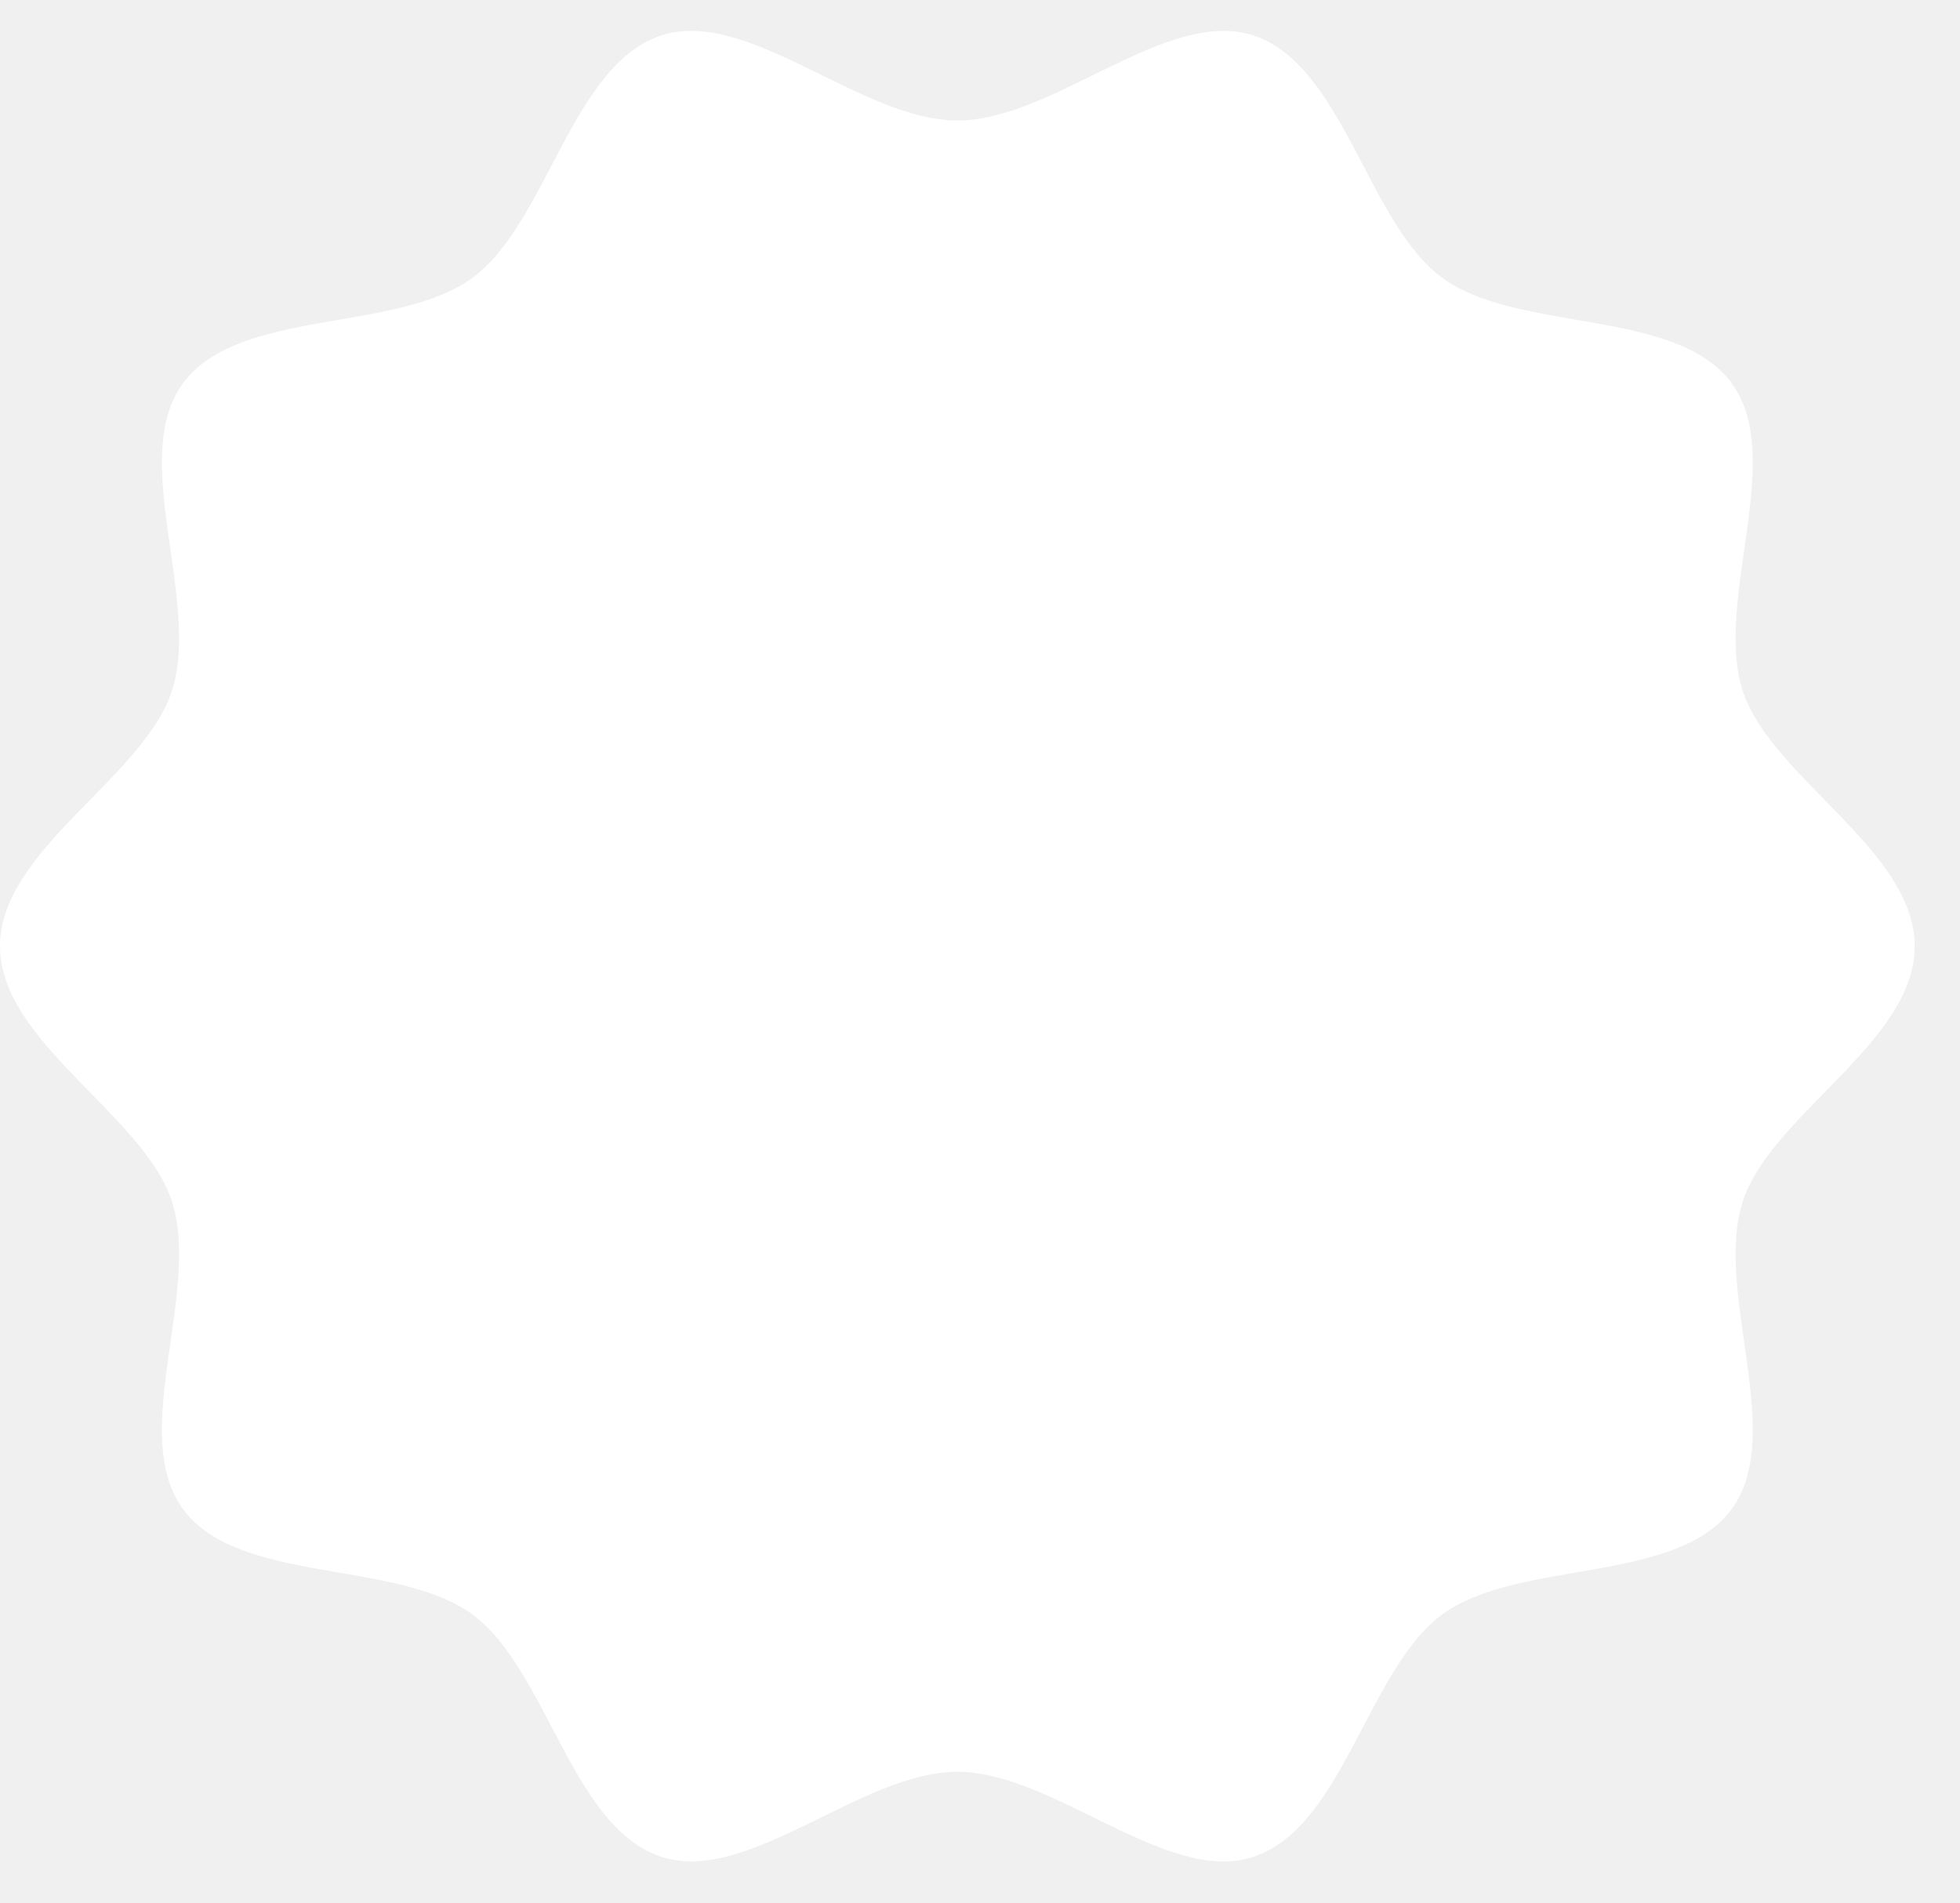
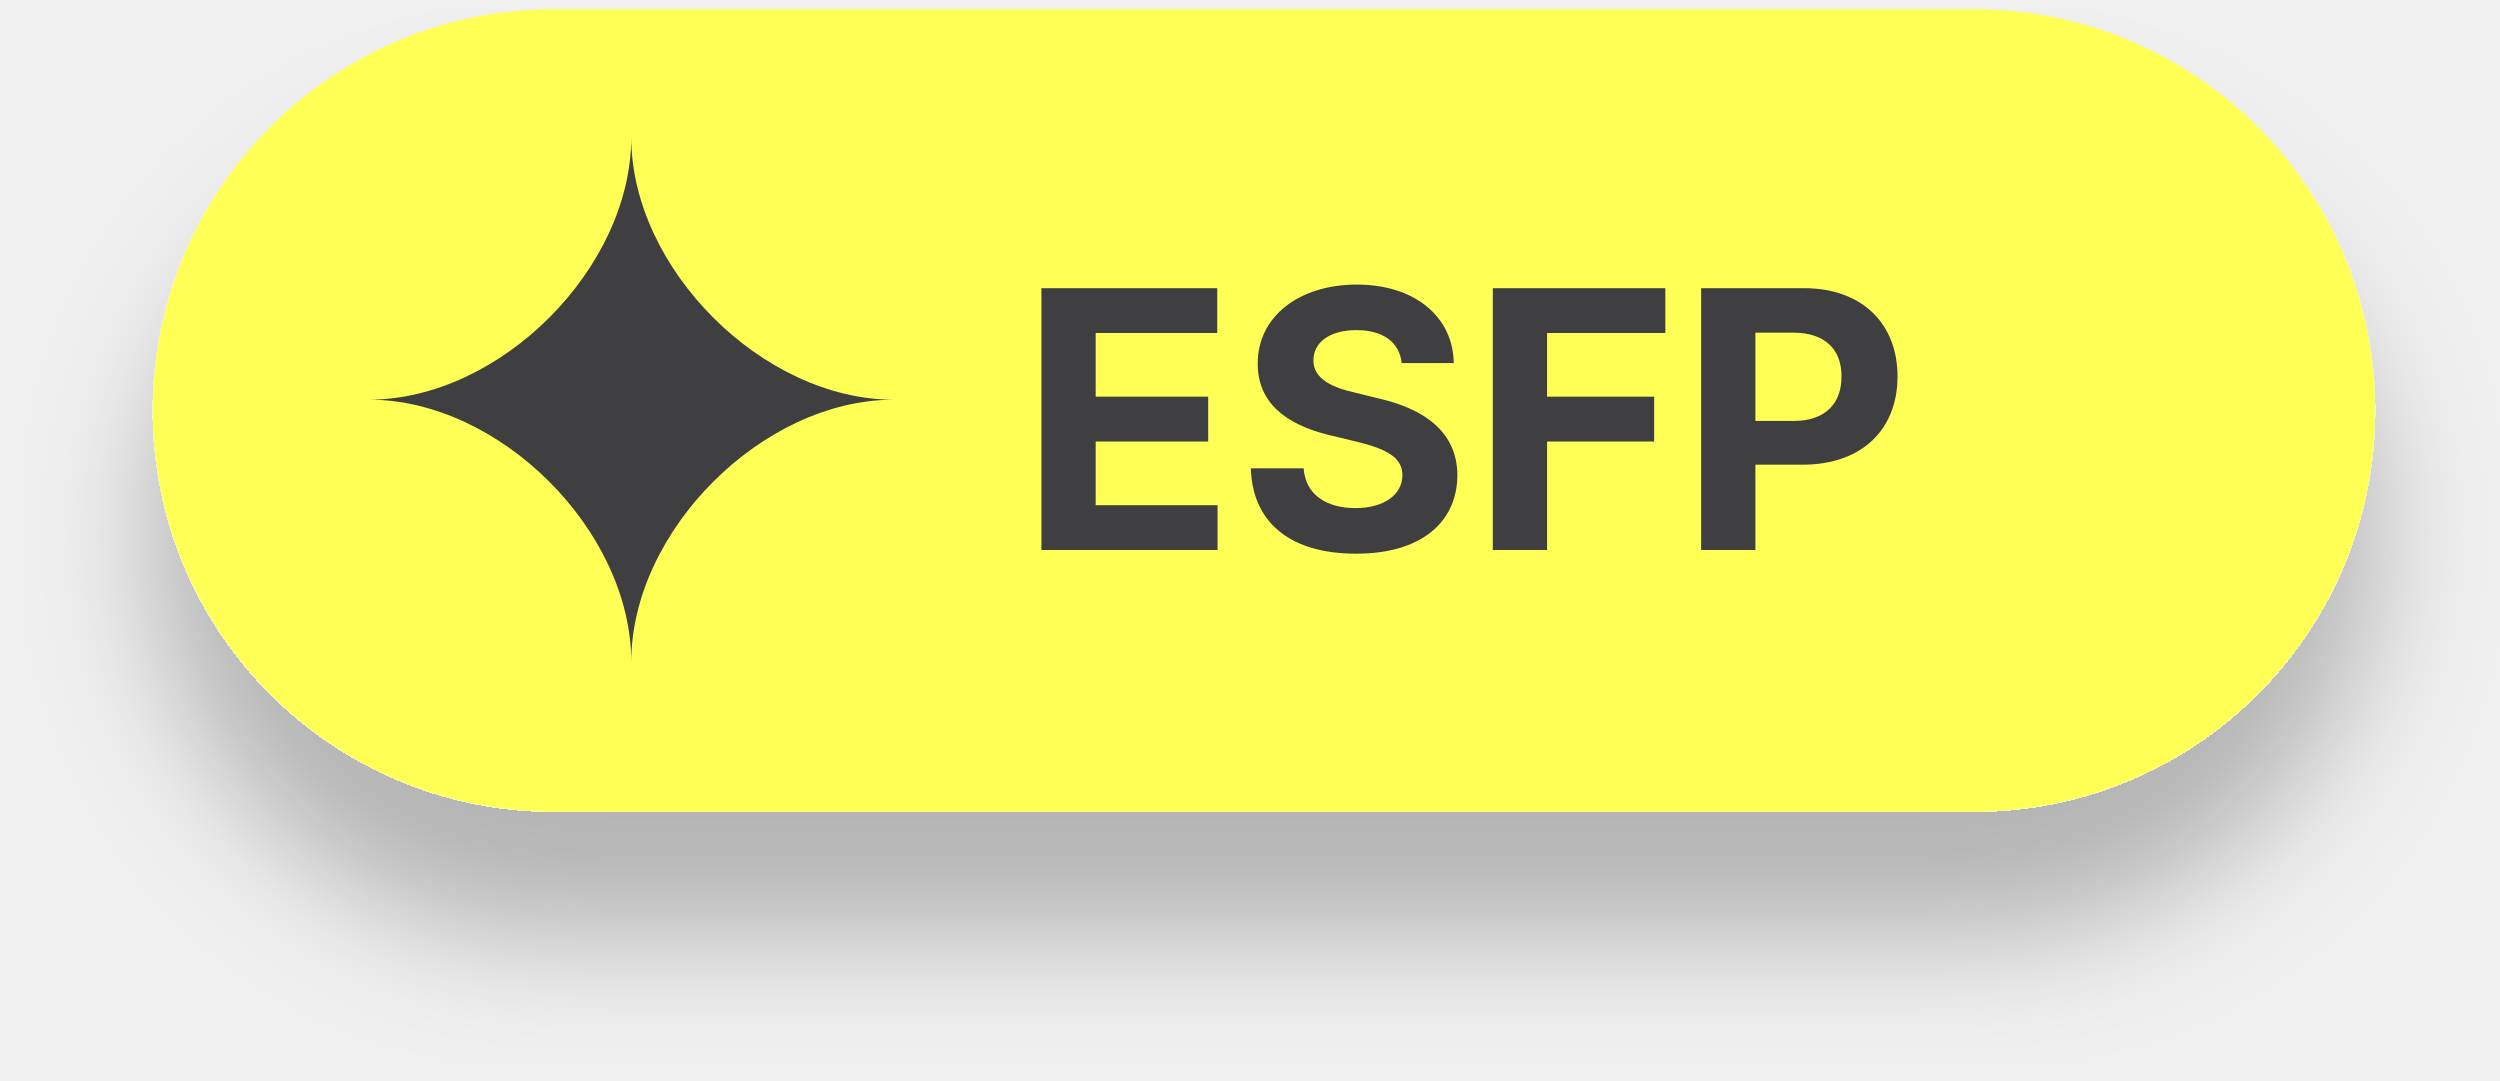
- <svg xmlns="http://www.w3.org/2000/svg" width="34" height="33" viewBox="0 0 34 33" fill="none">
-   <path d="M33.214 16.411C33.214 18.079 30.721 19.332 30.232 20.838C29.725 22.397 30.988 24.875 30.043 26.17C29.088 27.481 26.337 27.041 25.025 27.998C23.726 28.942 23.3 31.7 21.74 32.207C20.235 32.696 18.276 30.731 16.607 30.731C14.939 30.731 12.979 32.696 11.474 32.207C9.914 31.7 9.488 28.942 8.189 27.998C6.877 27.043 4.126 27.484 3.171 26.17C2.226 24.875 3.489 22.395 2.982 20.838C2.493 19.332 0 18.079 0 16.411C0 14.742 2.493 13.489 2.982 11.984C3.489 10.424 2.226 7.947 3.171 6.652C4.126 5.34 6.877 5.78 8.189 4.824C9.488 3.879 9.914 1.121 11.474 0.614C12.979 0.125 14.939 2.09 16.607 2.09C18.276 2.09 20.235 0.125 21.74 0.614C23.3 1.121 23.726 3.879 25.025 4.824C26.337 5.778 29.088 5.338 30.043 6.652C30.988 7.947 29.725 10.427 30.232 11.984C30.721 13.489 33.214 14.742 33.214 16.411Z" fill="white" />
+ <svg xmlns="http://www.w3.org/2000/svg" width="81" height="35" viewBox="0 0 81 35" fill="none">
+   <g filter="url(#filter0_d_2475_1214)">
+     <path d="M4.953 13.299C4.953 6.119 10.773 0.299 17.953 0.299H63.953C71.133 0.299 76.953 6.119 76.953 13.299C76.953 20.479 71.133 26.299 63.953 26.299H17.953C10.773 26.299 4.953 20.479 4.953 13.299Z" fill="#FFFF56" />
+   </g>
+   <path d="M33.742 17.821H39.449V16.368H35.5V14.306H39.145V12.852H35.5V10.79H39.438V9.337H33.742V17.821ZM45.414 11.763H47.102C47.078 10.263 45.842 9.22 43.961 9.22C42.103 9.22 40.744 10.245 40.75 11.786C40.75 13.028 41.629 13.743 43.059 14.095L43.984 14.317C44.91 14.546 45.438 14.815 45.438 15.396C45.438 16.028 44.84 16.462 43.914 16.462C42.977 16.462 42.297 16.028 42.238 15.173H40.527C40.58 16.995 41.887 17.944 43.938 17.939C46.006 17.944 47.213 16.948 47.219 15.396C47.213 13.983 46.129 13.245 44.676 12.911L43.914 12.724C43.182 12.56 42.549 12.284 42.555 11.669C42.56 11.106 43.059 10.696 43.949 10.696C44.81 10.696 45.344 11.089 45.414 11.763ZM48.367 17.821H50.125V14.306H53.594V12.852H50.125V10.79H53.957V9.337H48.367V17.821ZM55.117 17.821H56.875V15.056H58.398C60.355 15.056 61.48 13.89 61.48 12.196C61.48 10.526 60.373 9.337 58.445 9.337H55.117V17.821ZM56.875 13.638V10.778H58.117C59.16 10.784 59.67 11.352 59.664 12.196C59.67 13.052 59.16 13.638 58.117 13.638H56.875Z" fill="#3F3F41" />
+   <path d="M20.453 4.449C20.453 8.697 16.2 12.949 11.953 12.949C16.201 12.949 20.453 17.202 20.453 21.449C20.453 17.202 24.706 12.95 28.953 12.95C24.706 12.949 20.453 8.697 20.453 4.449Z" fill="#3F3F41" />
+   <defs>
+     <filter id="filter0_d_2475_1214" x="0.953" y="0.299" width="80" height="34" filterUnits="userSpaceOnUse" color-interpolation-filters="sRGB">
+       <feFlood flood-opacity="0" result="BackgroundImageFix" />
+       <feColorMatrix in="SourceAlpha" type="matrix" values="0 0 0 0 0 0 0 0 0 0 0 0 0 0 0 0 0 0 127 0" result="hardAlpha" />
+       <feOffset dy="4" />
+       <feGaussianBlur stdDeviation="2" />
+       <feComposite in2="hardAlpha" operator="out" />
+       <feColorMatrix type="matrix" values="0 0 0 0 0 0 0 0 0 0 0 0 0 0 0 0 0 0 0.25 0" />
+       <feBlend mode="normal" in2="BackgroundImageFix" result="effect1_dropShadow_2475_1214" />
+       <feBlend mode="normal" in="SourceGraphic" in2="effect1_dropShadow_2475_1214" result="shape" />
+     </filter>
+   </defs>
</svg>
